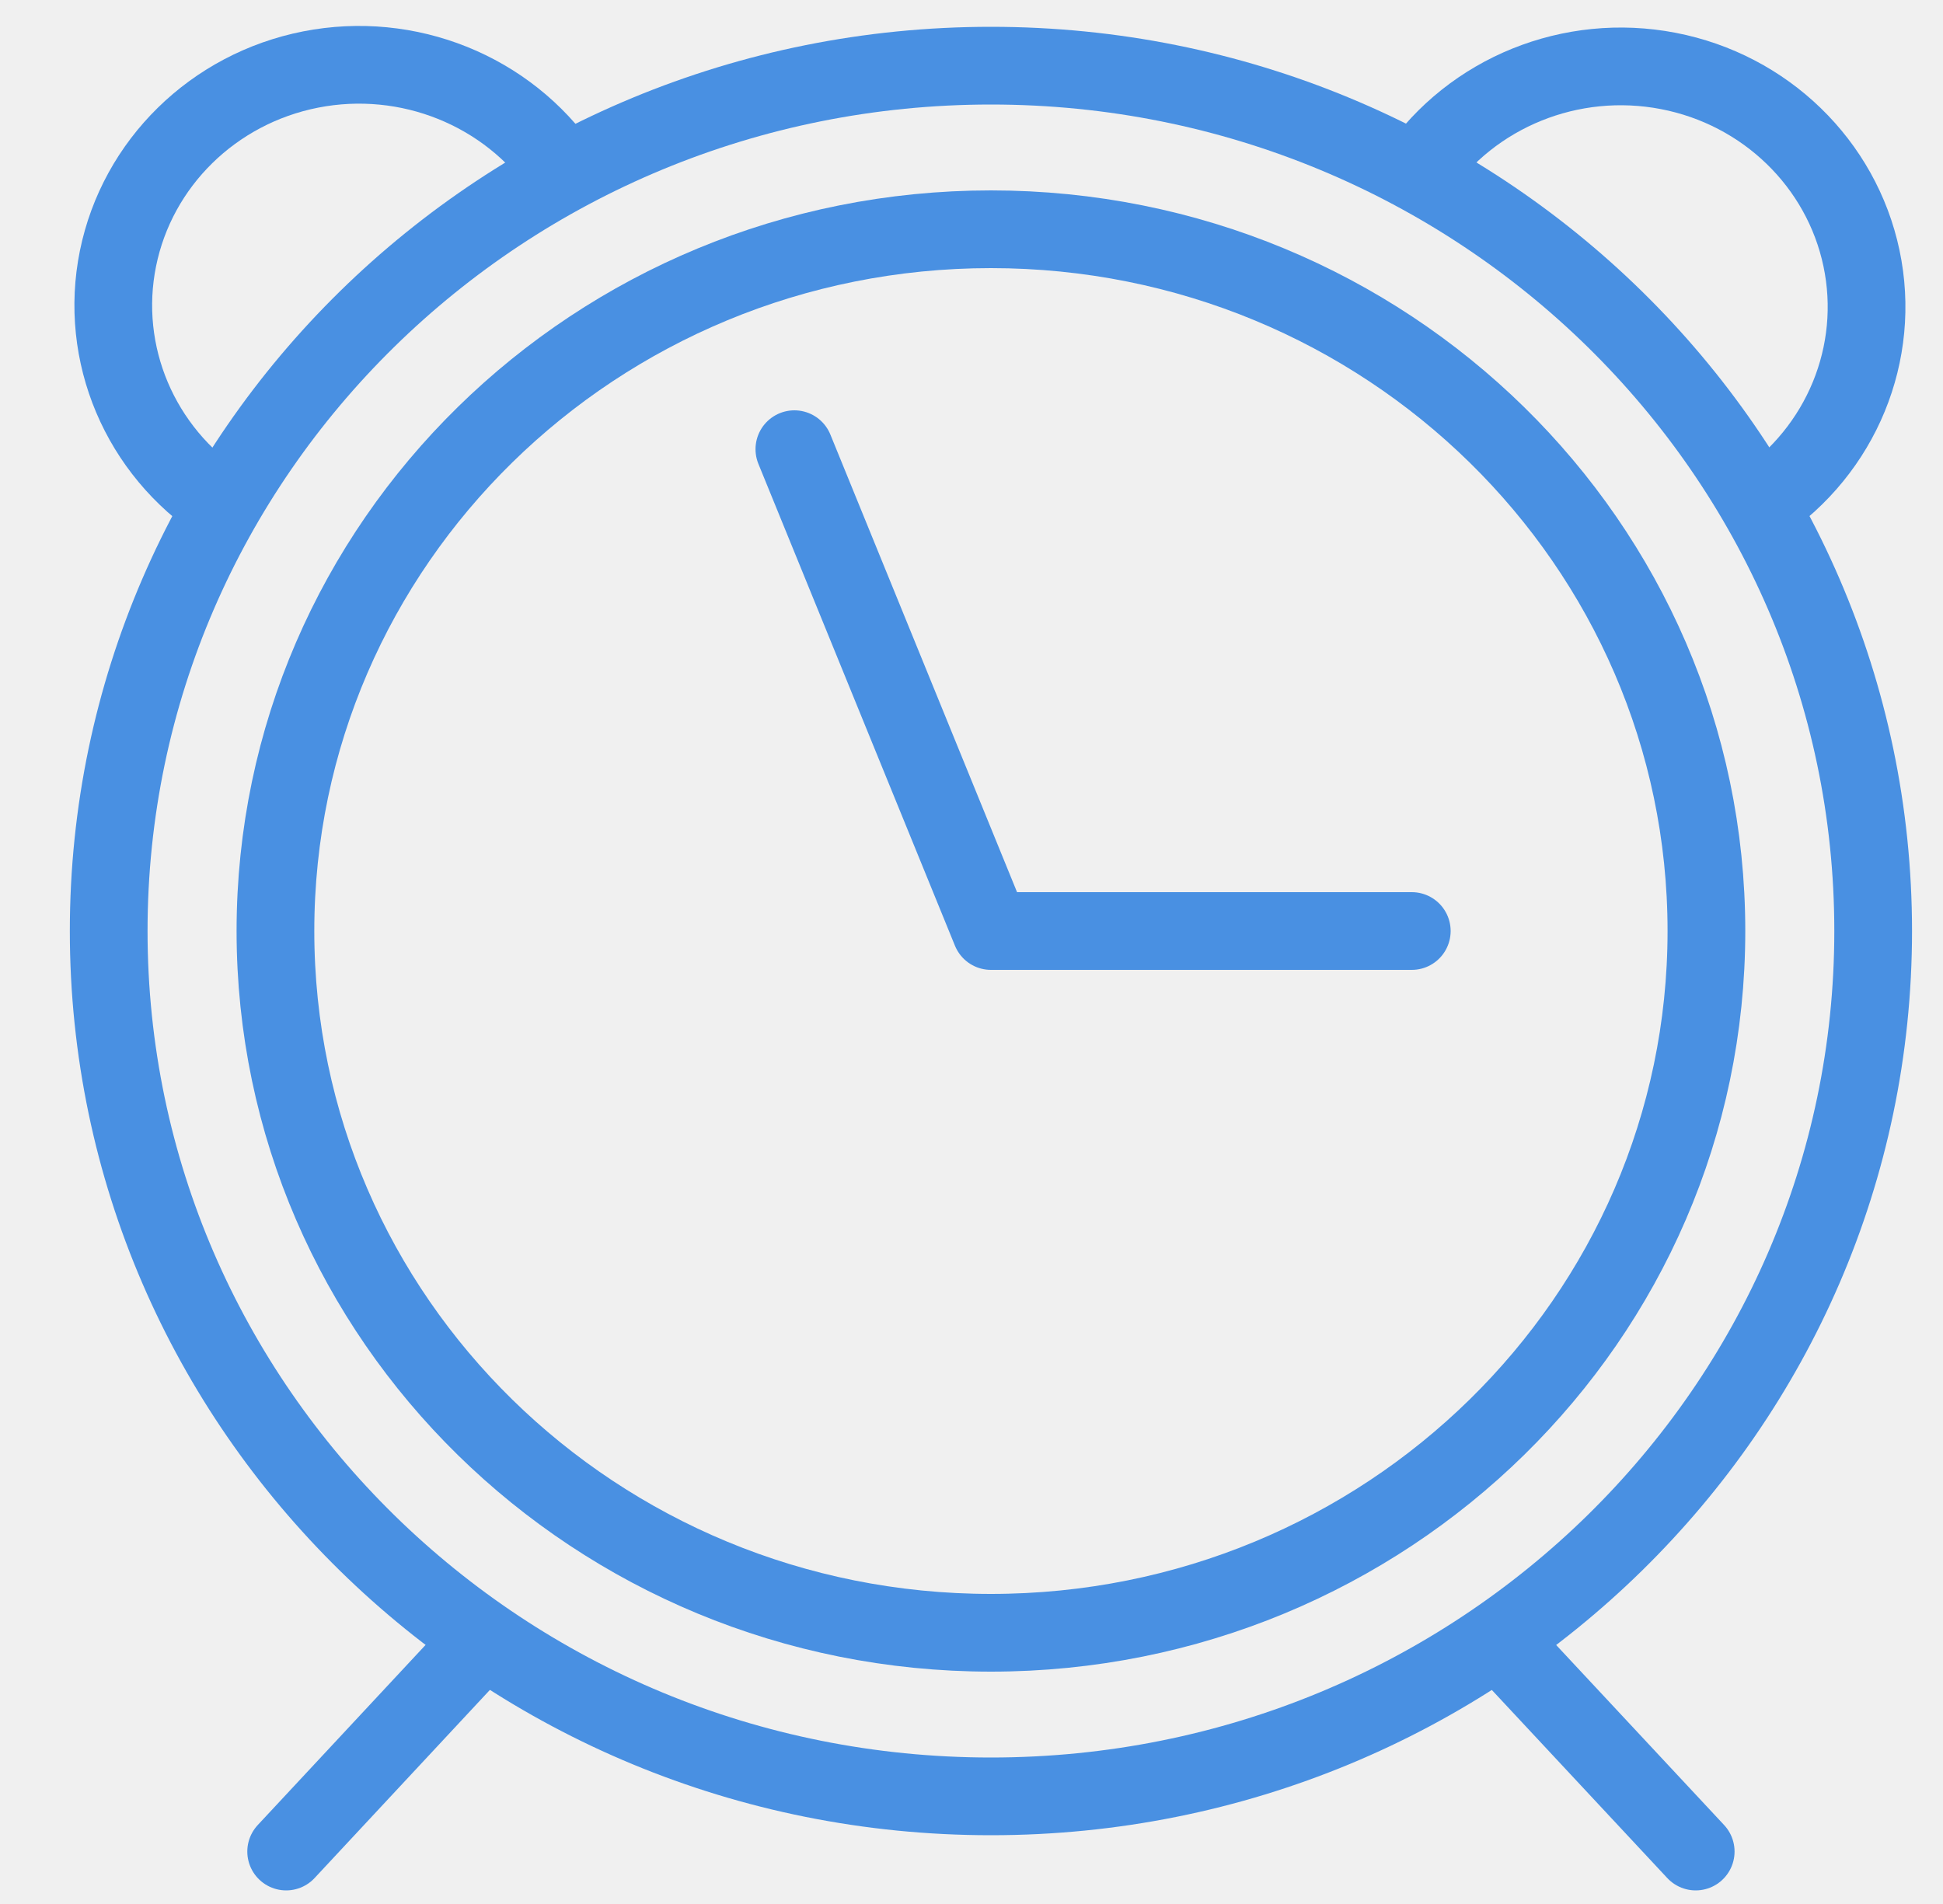
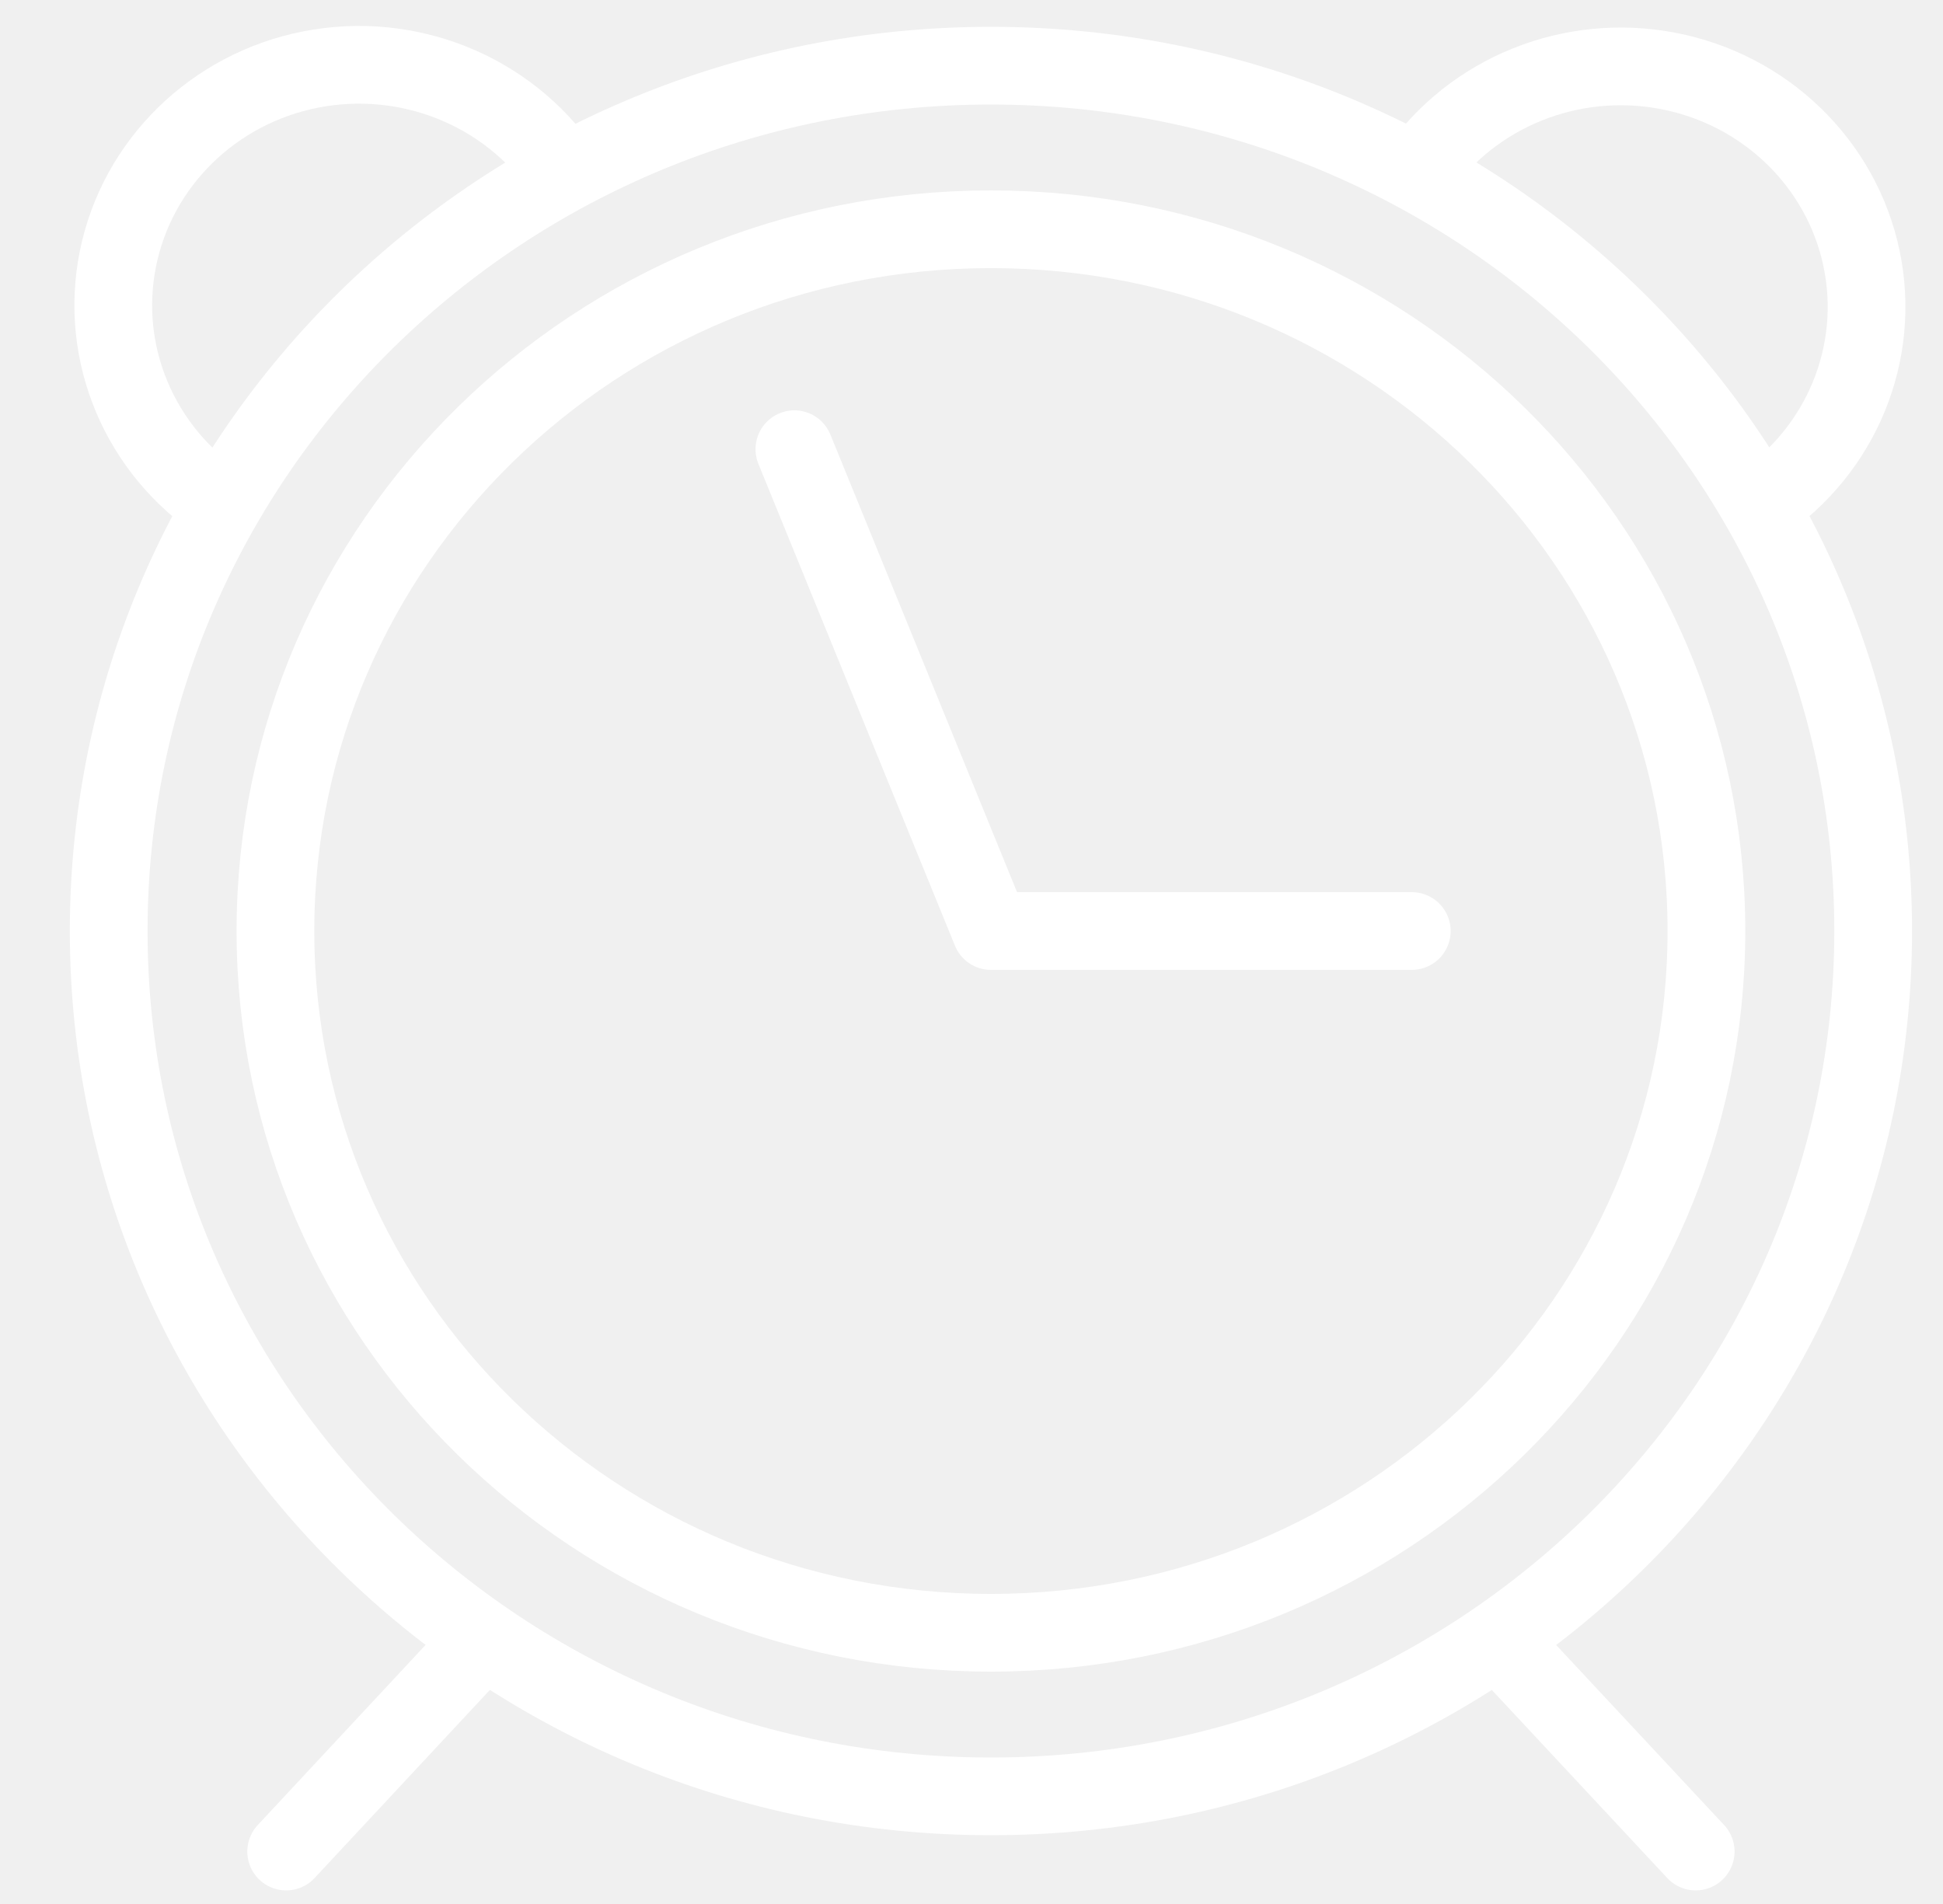
<svg xmlns="http://www.w3.org/2000/svg" width="50px" height="49px" viewBox="313 302 50 49" version="1.1">
  <defs />
  <g id="if_simpline_10_2305640" stroke="none" stroke-width="1" fill="none" fill-rule="evenodd" transform="translate(315, 303)" stroke-linecap="round" stroke-linejoin="round">
-     <g id="Layer_1" transform="translate(-0, 0)" stroke="#4990E2" stroke-width="2">
+     <g id="Layer_1" transform="translate(-0, 0)" stroke="#fff" stroke-width="2">
      <ellipse id="Oval" cx="23.5" cy="22.96" rx="22.703" ry="22.27" />
      <ellipse id="Oval" cx="23.5" cy="22.96" rx="18.412" ry="18.06" />
      <path d="M34.463,3.44 C35.885,1.374 38.434,0.344 40.931,0.826 C43.428,1.307 45.387,3.207 45.902,5.646 C46.417,8.085 45.388,10.589 43.291,12" id="Shape" />
      <path d="M3.719,12 C1.597,10.608 0.539,8.104 1.036,5.652 C1.534,3.2 3.489,1.282 5.994,0.789 C8.498,0.297 11.059,1.327 12.486,3.4" id="Shape" />
      <path d="M41.636,46.65 L36.599,41.25" id="Shape" />
      <path d="M10.442,41.2 L5.364,46.65" id="Shape" />
      <polyline id="Shape" points="34.33 22.96 23.5 22.96 18.442 10.56" />
    </g>
  </g>
</svg>
